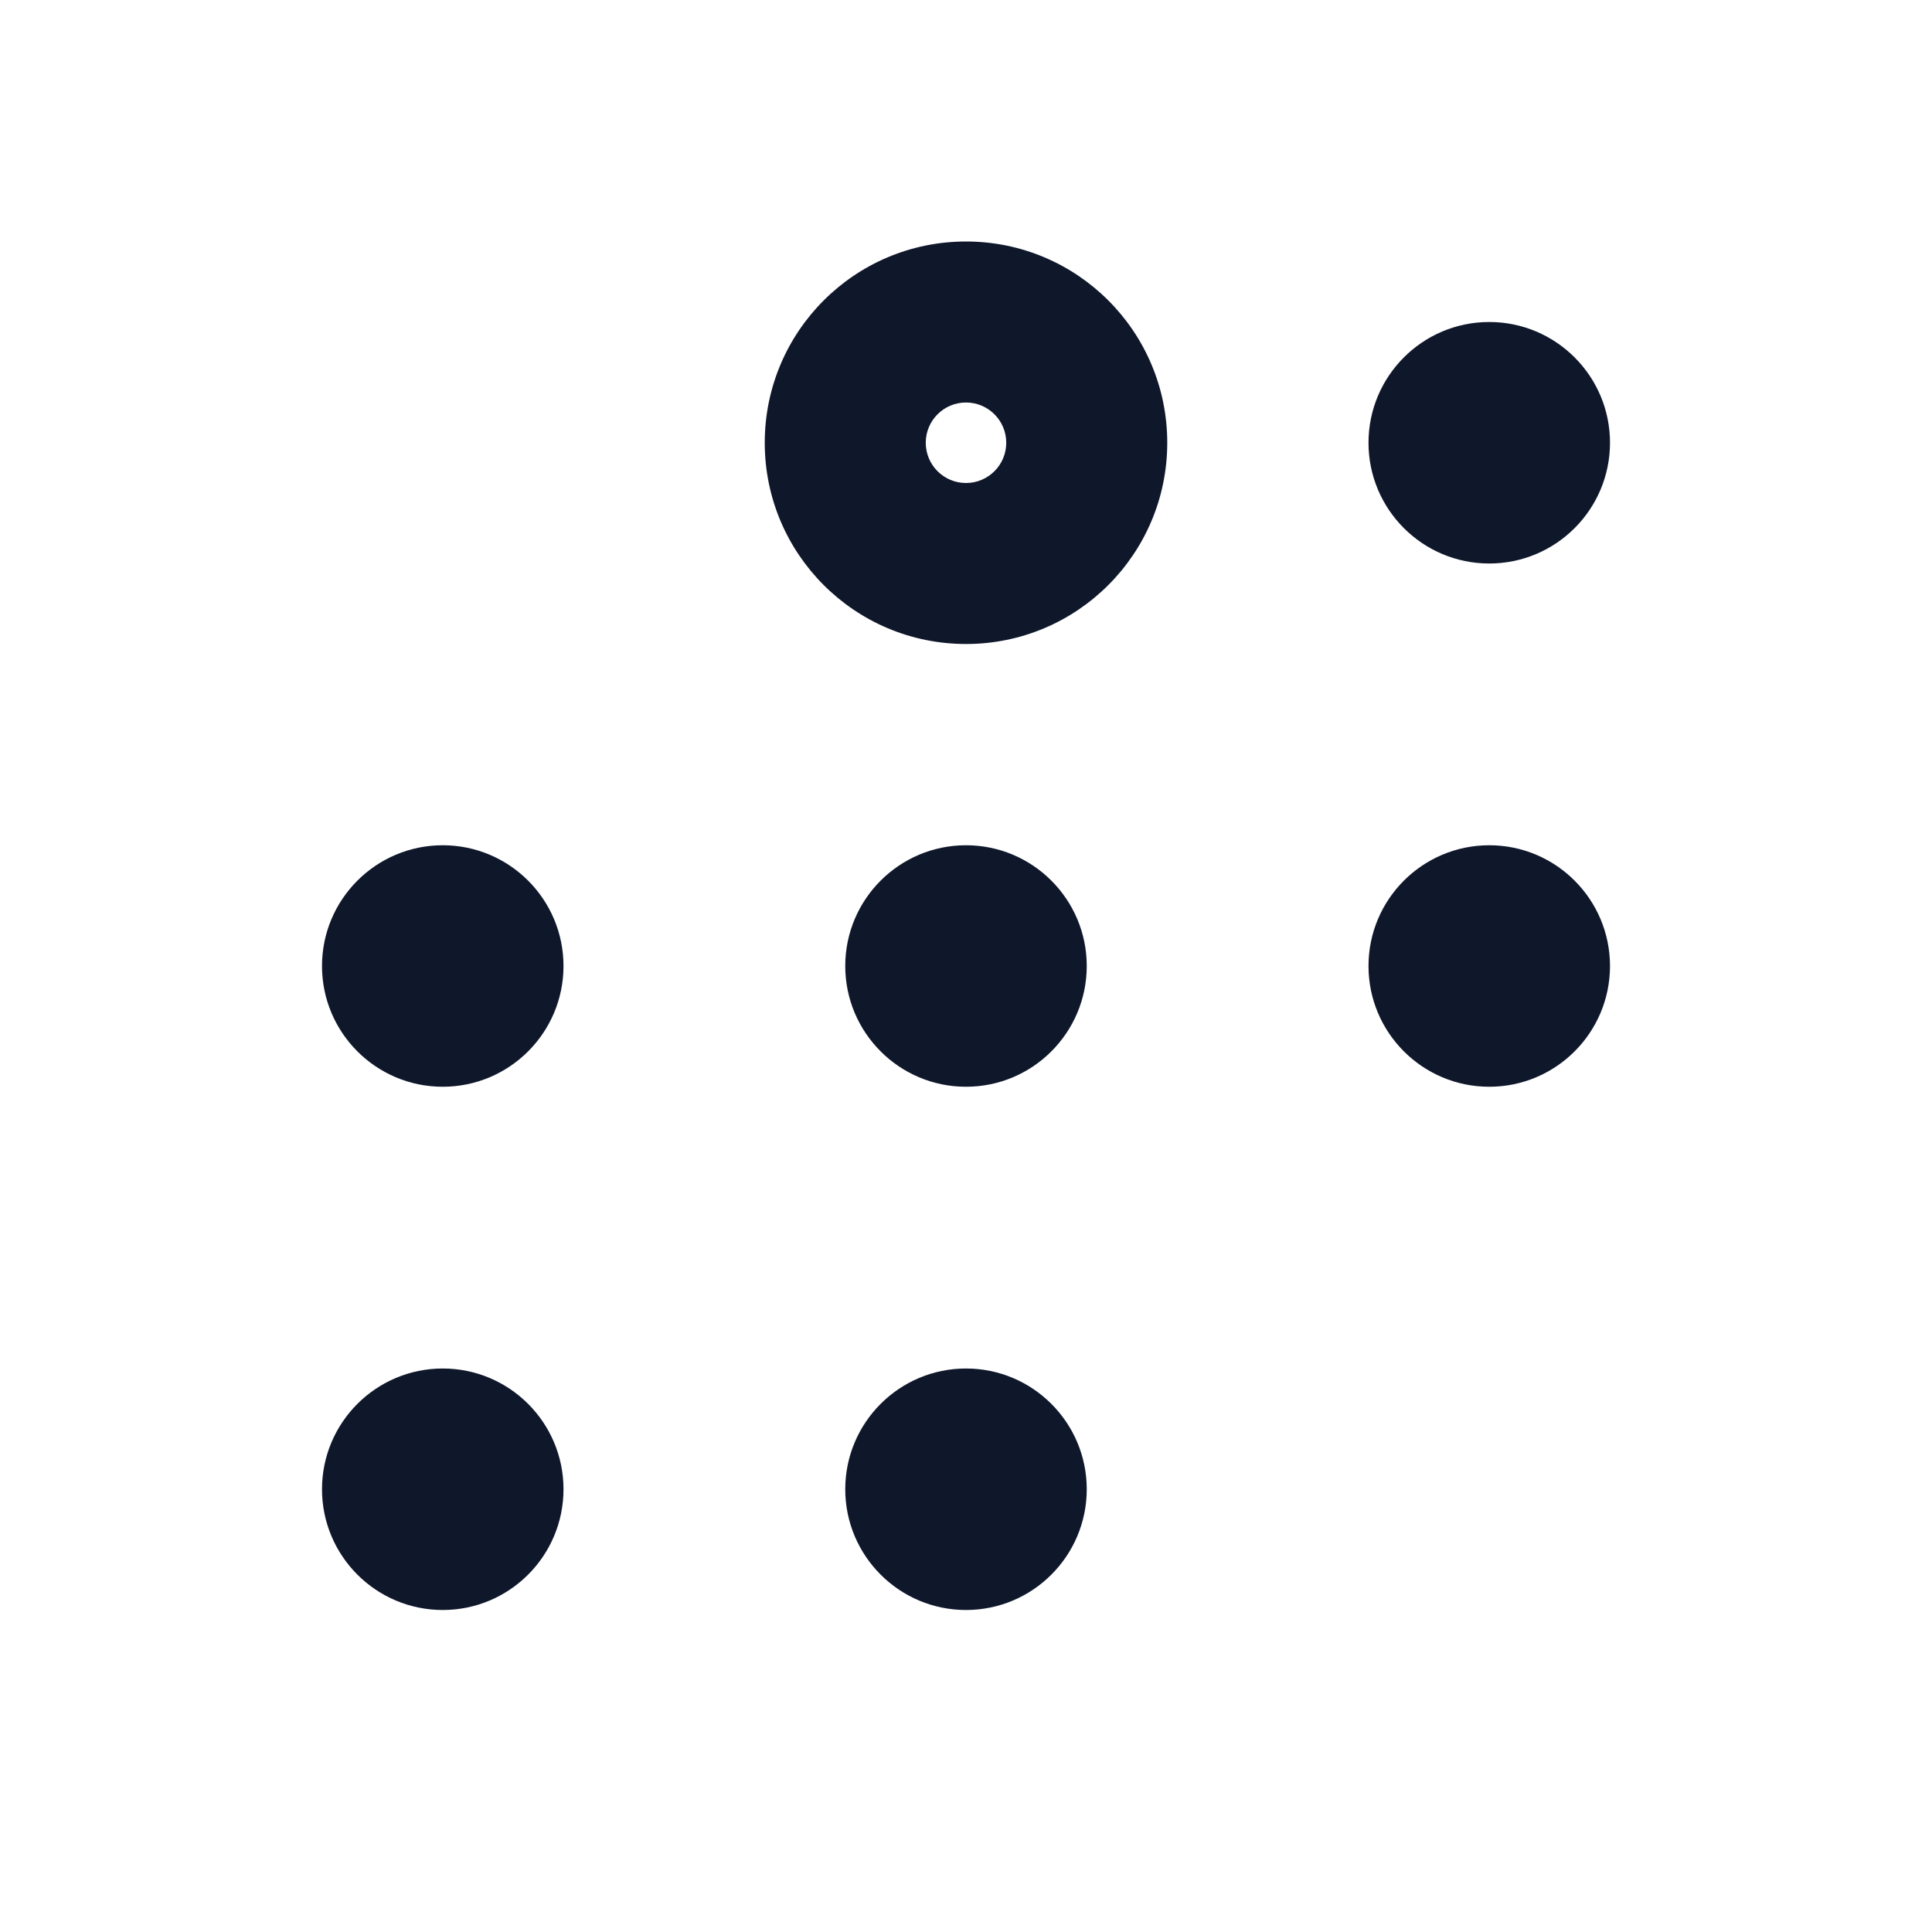
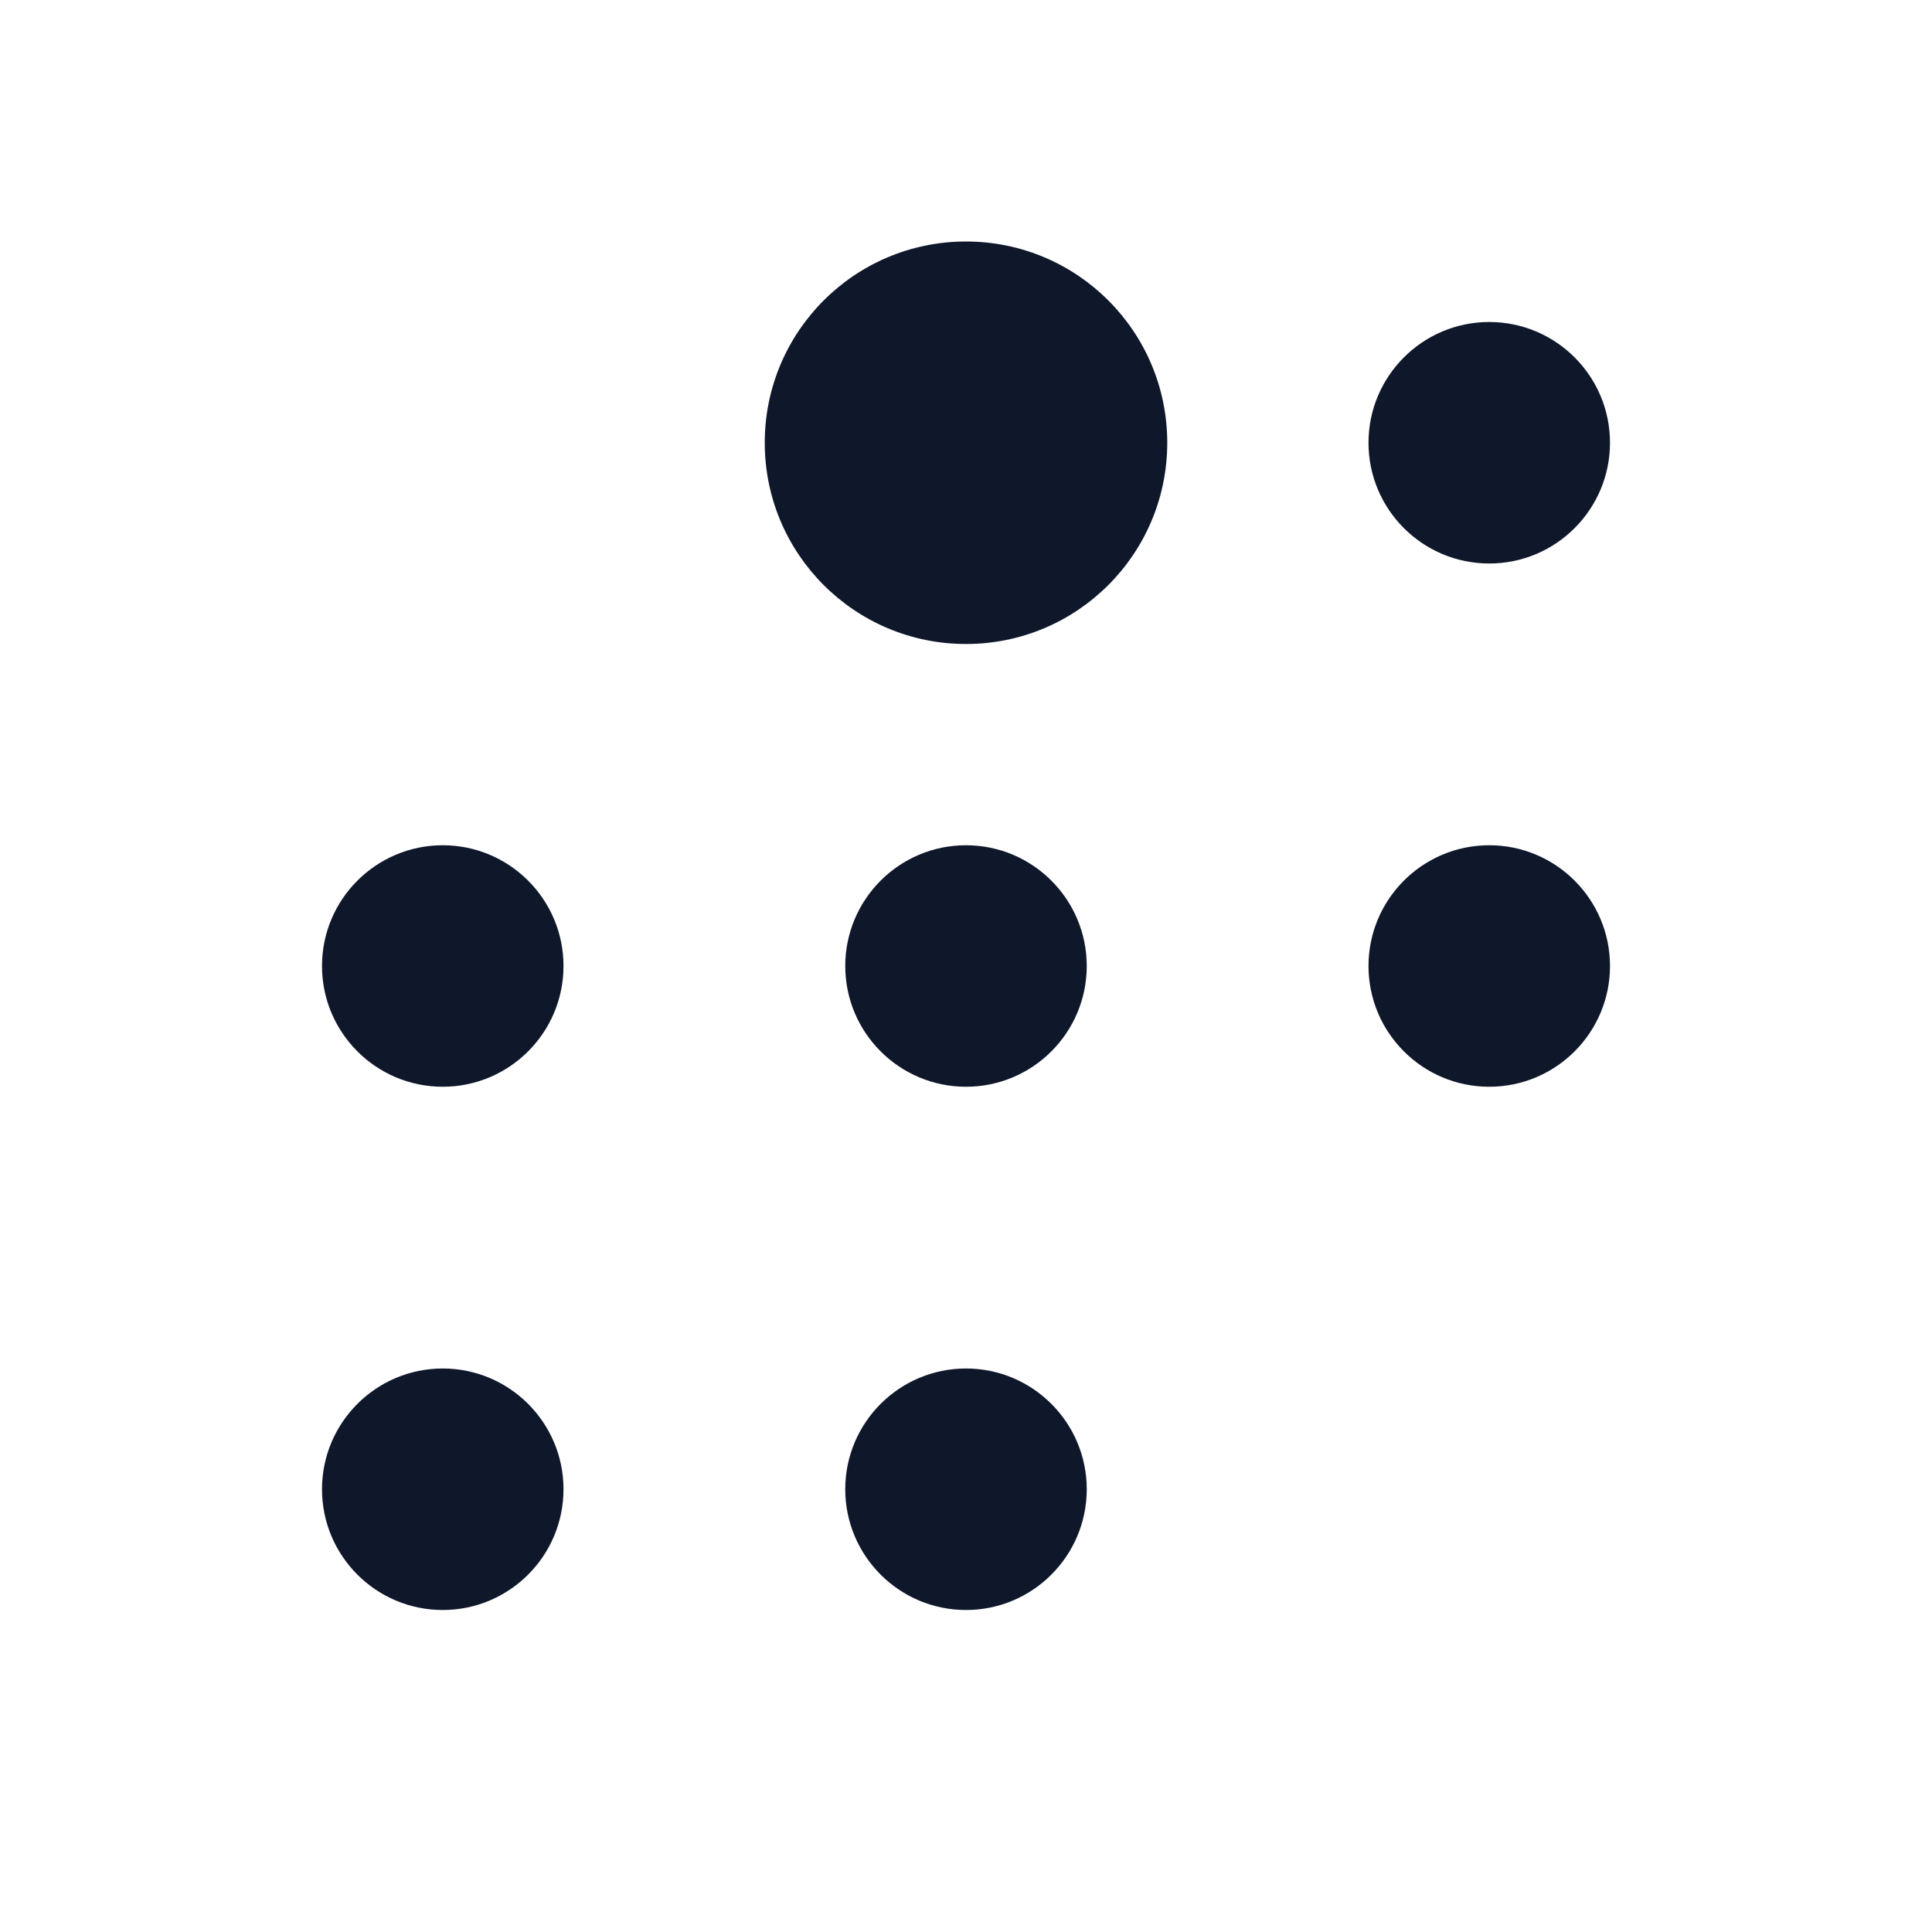
<svg xmlns="http://www.w3.org/2000/svg" width="24" height="24" viewBox="0 0 24 24" fill="none">
-   <path d="M5.5 17C6.328 17 7 17.672 7 18.5C7 19.328 6.328 20 5.5 20C4.672 20 4 19.328 4 18.5C4 17.672 4.672 17 5.5 17ZM12 17C12.828 17 13.5 17.672 13.5 18.5C13.5 19.328 12.828 20 12 20C11.172 20 10.5 19.328 10.5 18.5C10.5 17.672 11.172 17 12 17ZM5.5 10.5C6.328 10.5 7 11.172 7 12C7 12.828 6.328 13.5 5.5 13.5C4.672 13.5 4 12.828 4 12C4 11.172 4.672 10.5 5.5 10.5ZM12 10.5C12.828 10.5 13.5 11.172 13.5 12C13.5 12.828 12.828 13.5 12 13.5C11.172 13.5 10.5 12.828 10.5 12C10.5 11.172 11.172 10.5 12 10.5ZM18.5 10.5C19.328 10.5 20 11.172 20 12C20 12.828 19.328 13.5 18.5 13.5C17.672 13.5 17 12.828 17 12C17 11.172 17.672 10.5 18.5 10.5ZM12.5 5.5C12.5 5.224 12.276 5 12 5C11.724 5 11.5 5.224 11.5 5.5C11.5 5.776 11.724 6 12 6C12.276 6 12.5 5.776 12.5 5.5ZM18.5 4C19.328 4 20 4.672 20 5.5C20 6.328 19.328 7 18.5 7C17.672 7 17 6.328 17 5.5C17 4.672 17.672 4 18.5 4ZM14.5 5.5C14.5 6.881 13.381 8 12 8C10.619 8 9.5 6.881 9.5 5.5C9.5 4.119 10.619 3 12 3C13.381 3 14.5 4.119 14.5 5.5Z" fill="#0F172B" />
+   <path fill-rule="evenodd" clip-rule="evenodd" d="M9.5 5.5C9.5 4.119 10.619 3 12 3C13.381 3 14.5 4.119 14.5 5.5C14.5 6.881 13.381 8 12 8C10.619 8 9.5 6.881 9.5 5.5Z" fill="#0F172B" />
+   <path d="M20 5.5C20 6.328 19.328 7 18.5 7C17.672 7 17 6.328 17 5.5C17 4.672 17.672 4 18.5 4C19.328 4 20 4.672 20 5.5Z" fill="#0F172B" />
+   <path d="M20 12C20 12.828 19.328 13.5 18.5 13.5C17.672 13.5 17 12.828 17 12C17 11.172 17.672 10.5 18.5 10.5C19.328 10.5 20 11.172 20 12Z" fill="#0F172B" />
+   <path d="M7 12C7 12.828 6.328 13.5 5.5 13.5C4.672 13.5 4 12.828 4 12C4 11.172 4.672 10.5 5.5 10.5C6.328 10.5 7 11.172 7 12Z" fill="#0F172B" />
+   <path d="M7 18.5C7 19.328 6.328 20 5.5 20C4.672 20 4 19.328 4 18.5C4 17.672 4.672 17 5.5 17C6.328 17 7 17.672 7 18.5Z" fill="#0F172B" />
+   <path d="M13.5 12C13.5 12.828 12.828 13.5 12 13.5C11.172 13.5 10.5 12.828 10.5 12C10.5 11.172 11.172 10.5 12 10.5C12.828 10.5 13.5 11.172 13.5 12Z" fill="#0F172B" />
+   <path d="M13.5 18.5C13.5 19.328 12.828 20 12 20C11.172 20 10.5 19.328 10.5 18.5C10.5 17.672 11.172 17 12 17C12.828 17 13.5 17.672 13.5 18.5Z" fill="#0F172B" />
</svg>
